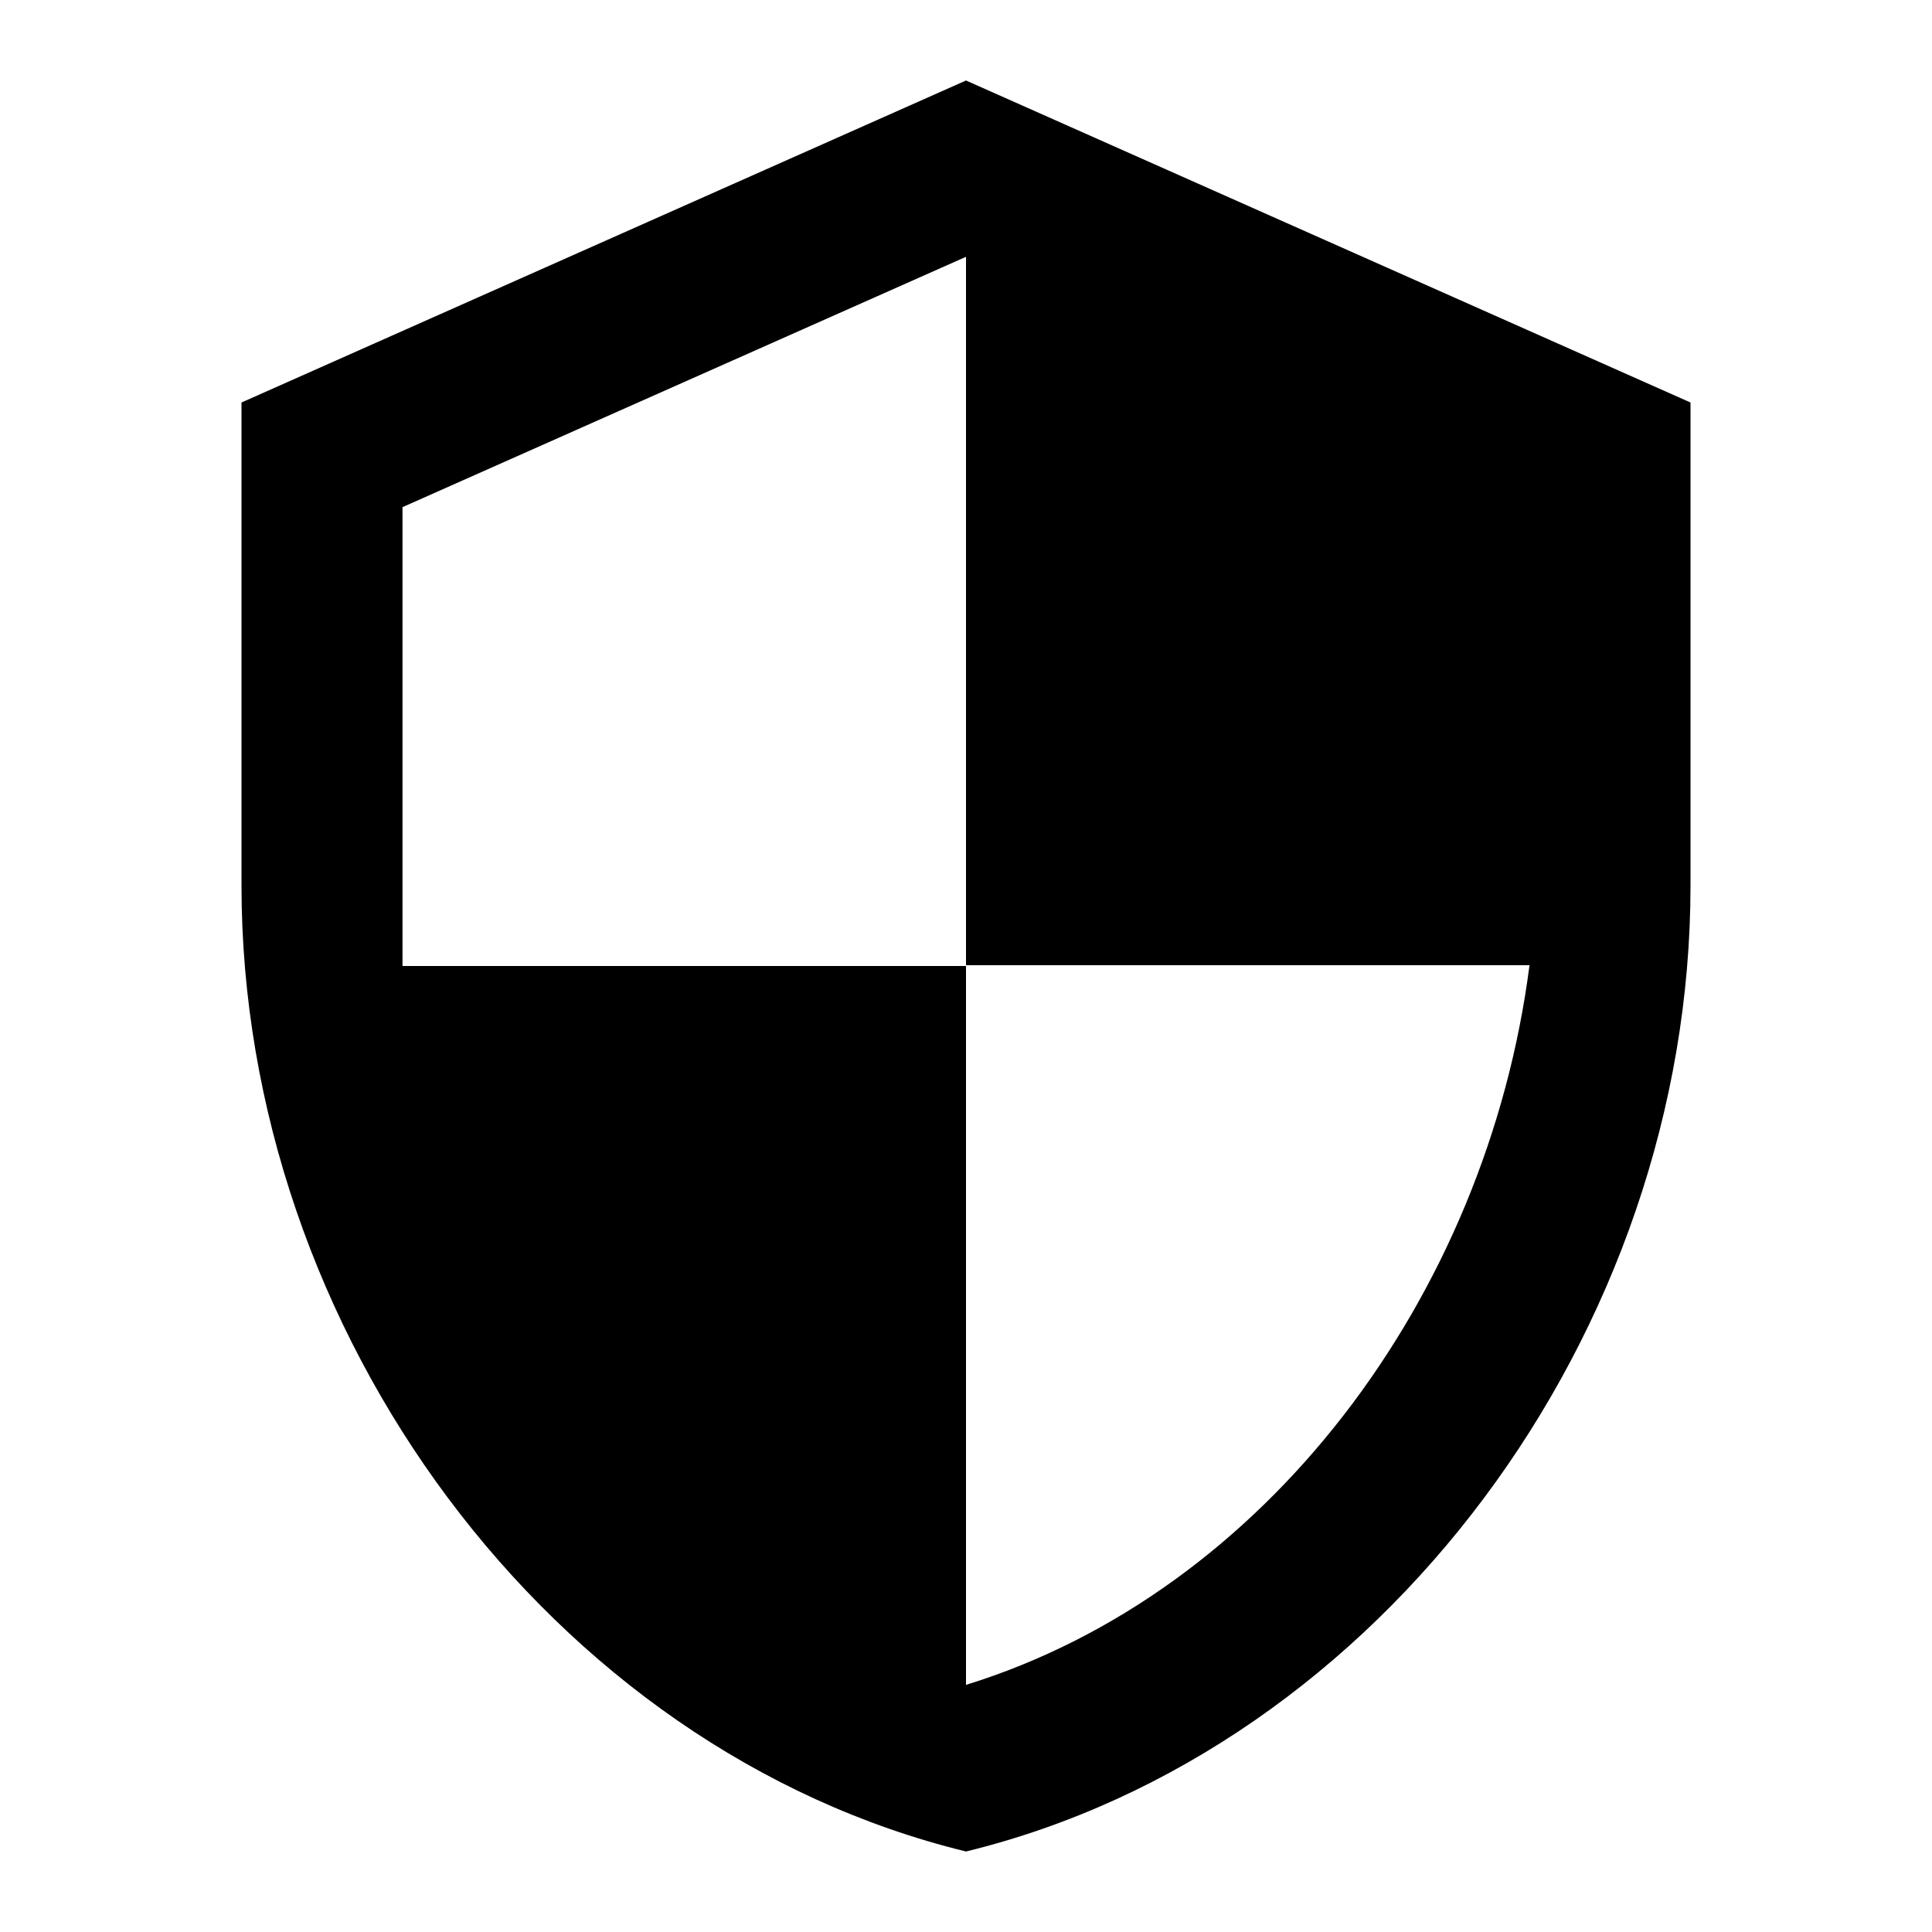
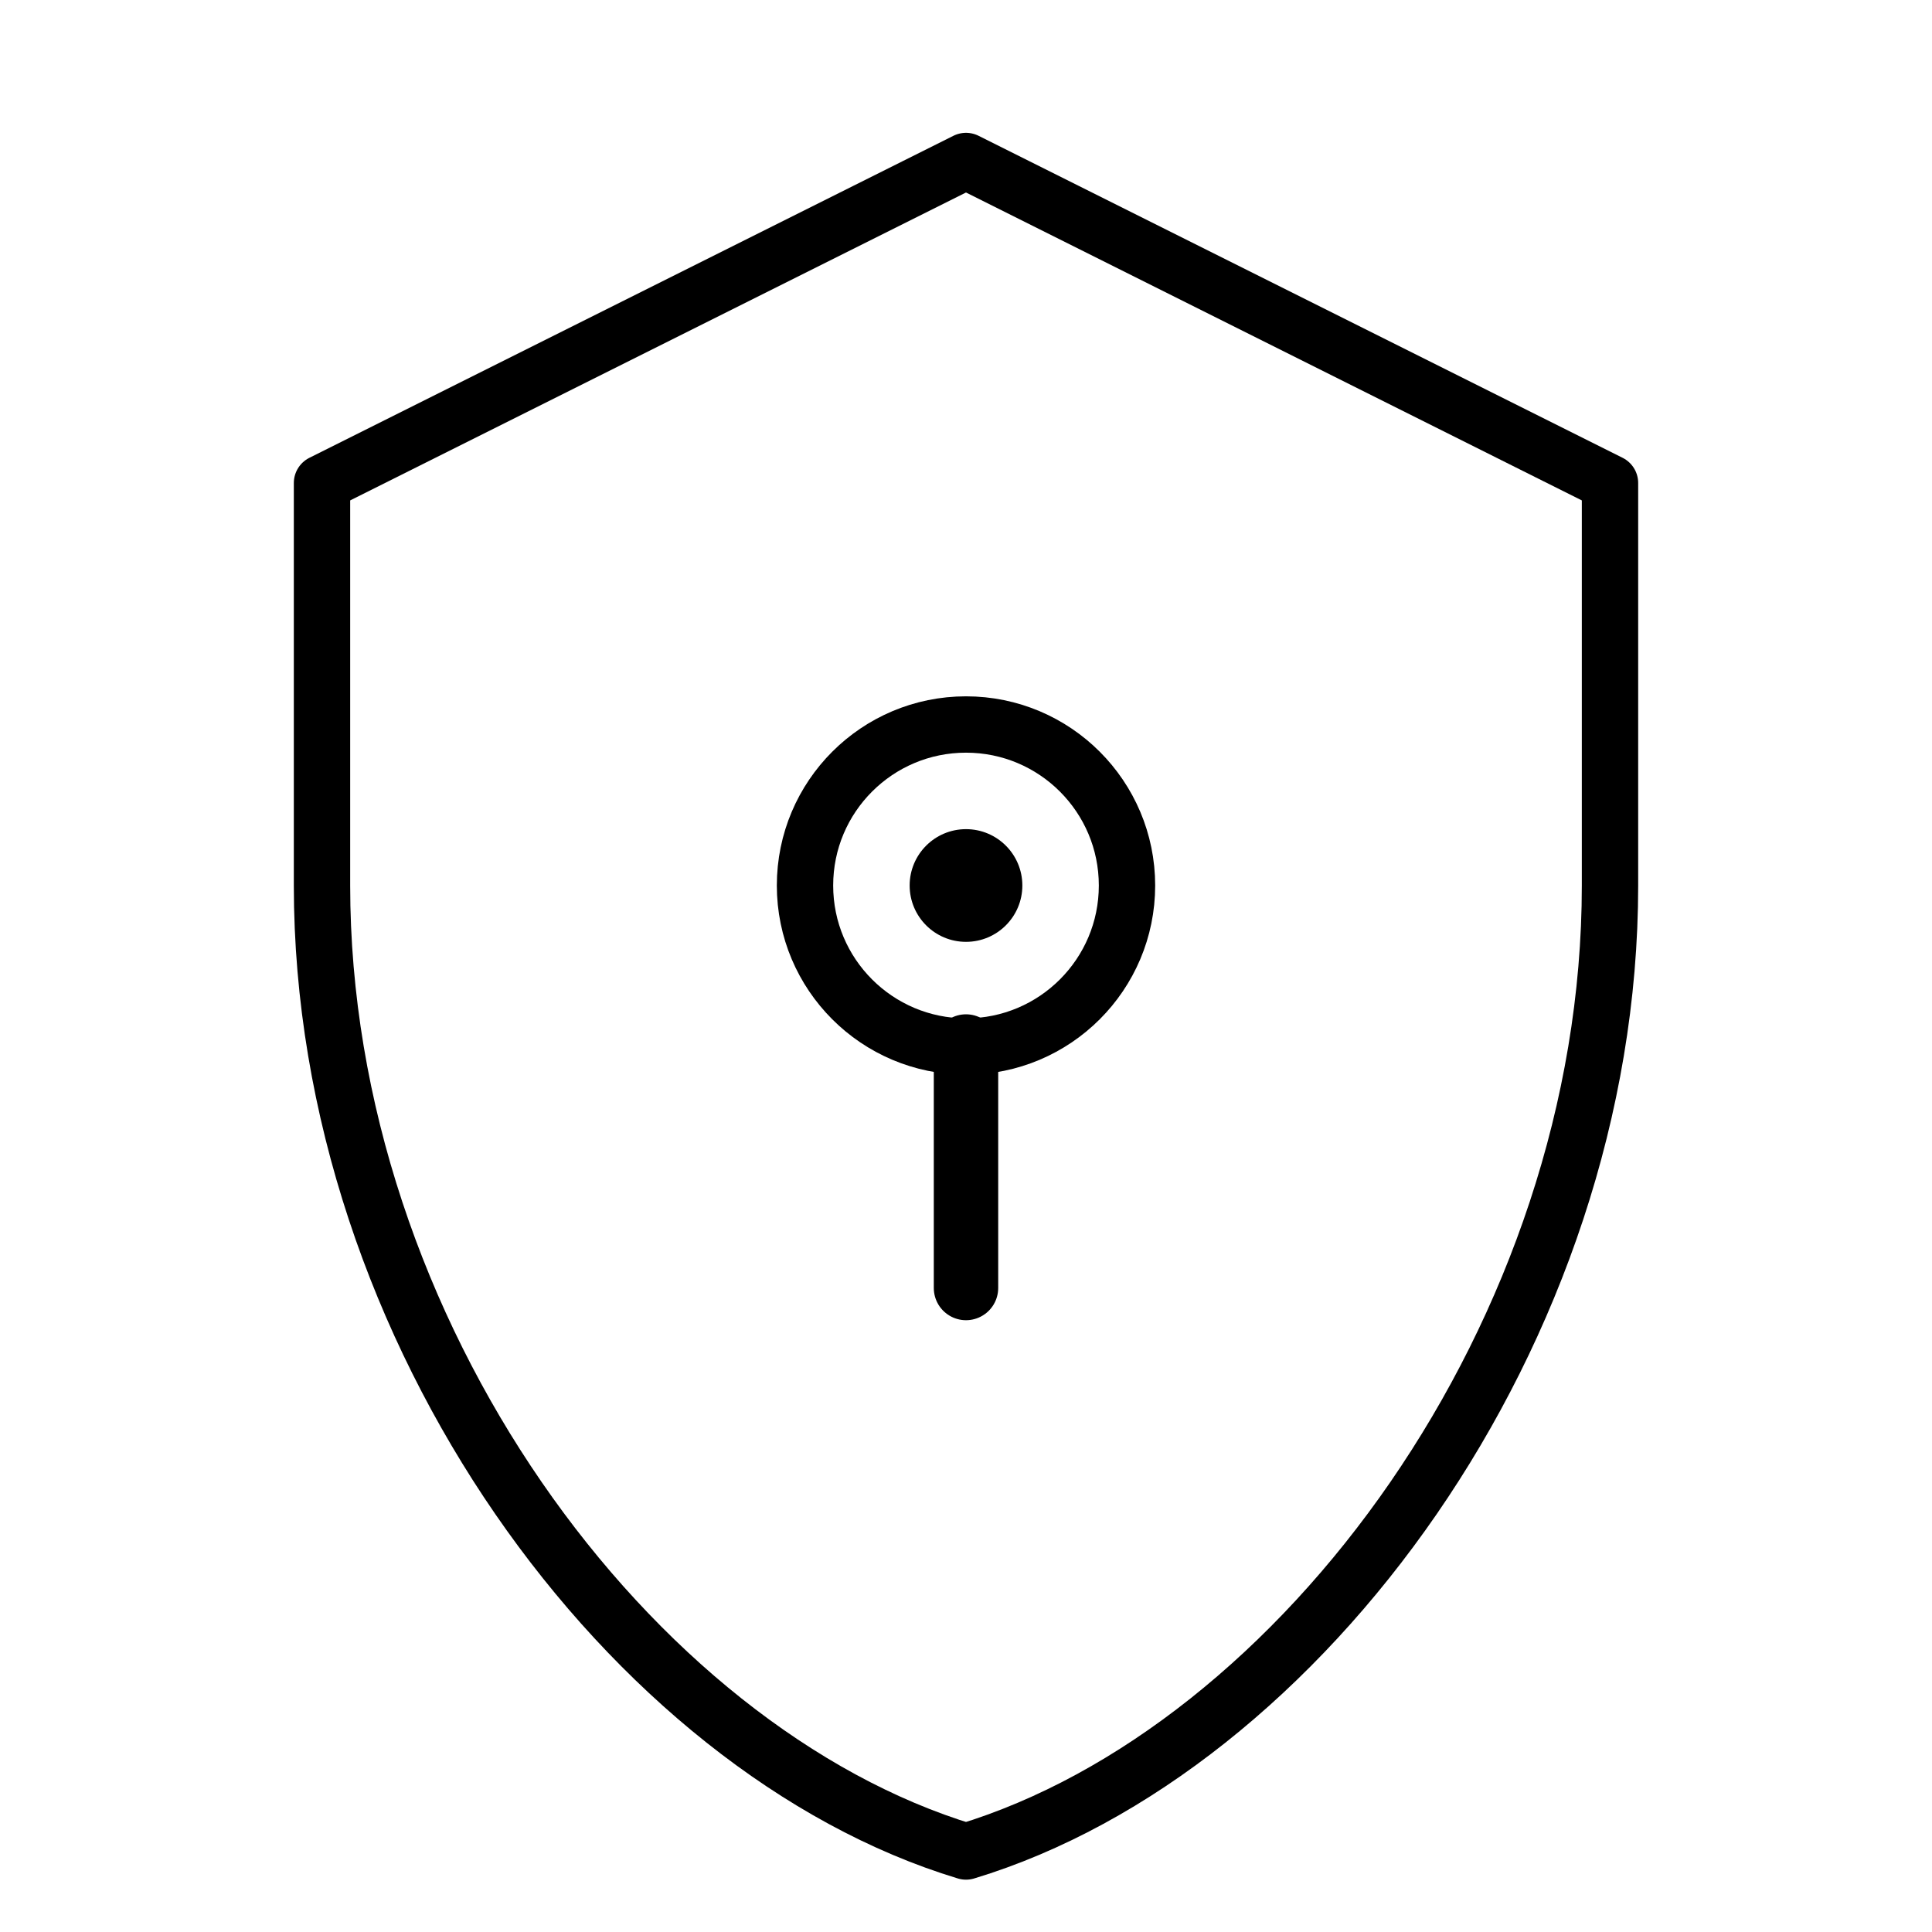
<svg xmlns="http://www.w3.org/2000/svg" viewBox="0 0 24 24" fill="currentColor">
-   <path d="M12 1L3 5v6c0 5.55 3.84 10.74 9 12 5.16-1.26 9-6.45 9-12V5l-9-4zm0 10.99h7c-.53 4.12-3.28 7.79-7 8.94V12H5V6.3l7-3.11v8.8z" />
+   <path d="M12 2L4 6v5c0 5.55 3.84 10.74 8 12 4.16-1.26 8-6.45 8-12V6l-8-4z" stroke="currentColor" stroke-width="0.7" stroke-linecap="round" stroke-linejoin="round" fill="none" />
+   <circle cx="12" cy="11" r="2" stroke="currentColor" stroke-width="0.7" fill="none" />
+   <circle cx="12" cy="11" r="0.7" />
+   <line x1="12" y1="13" x2="12" y2="16" stroke="currentColor" stroke-width="0.8" stroke-linecap="round" />
</svg>
